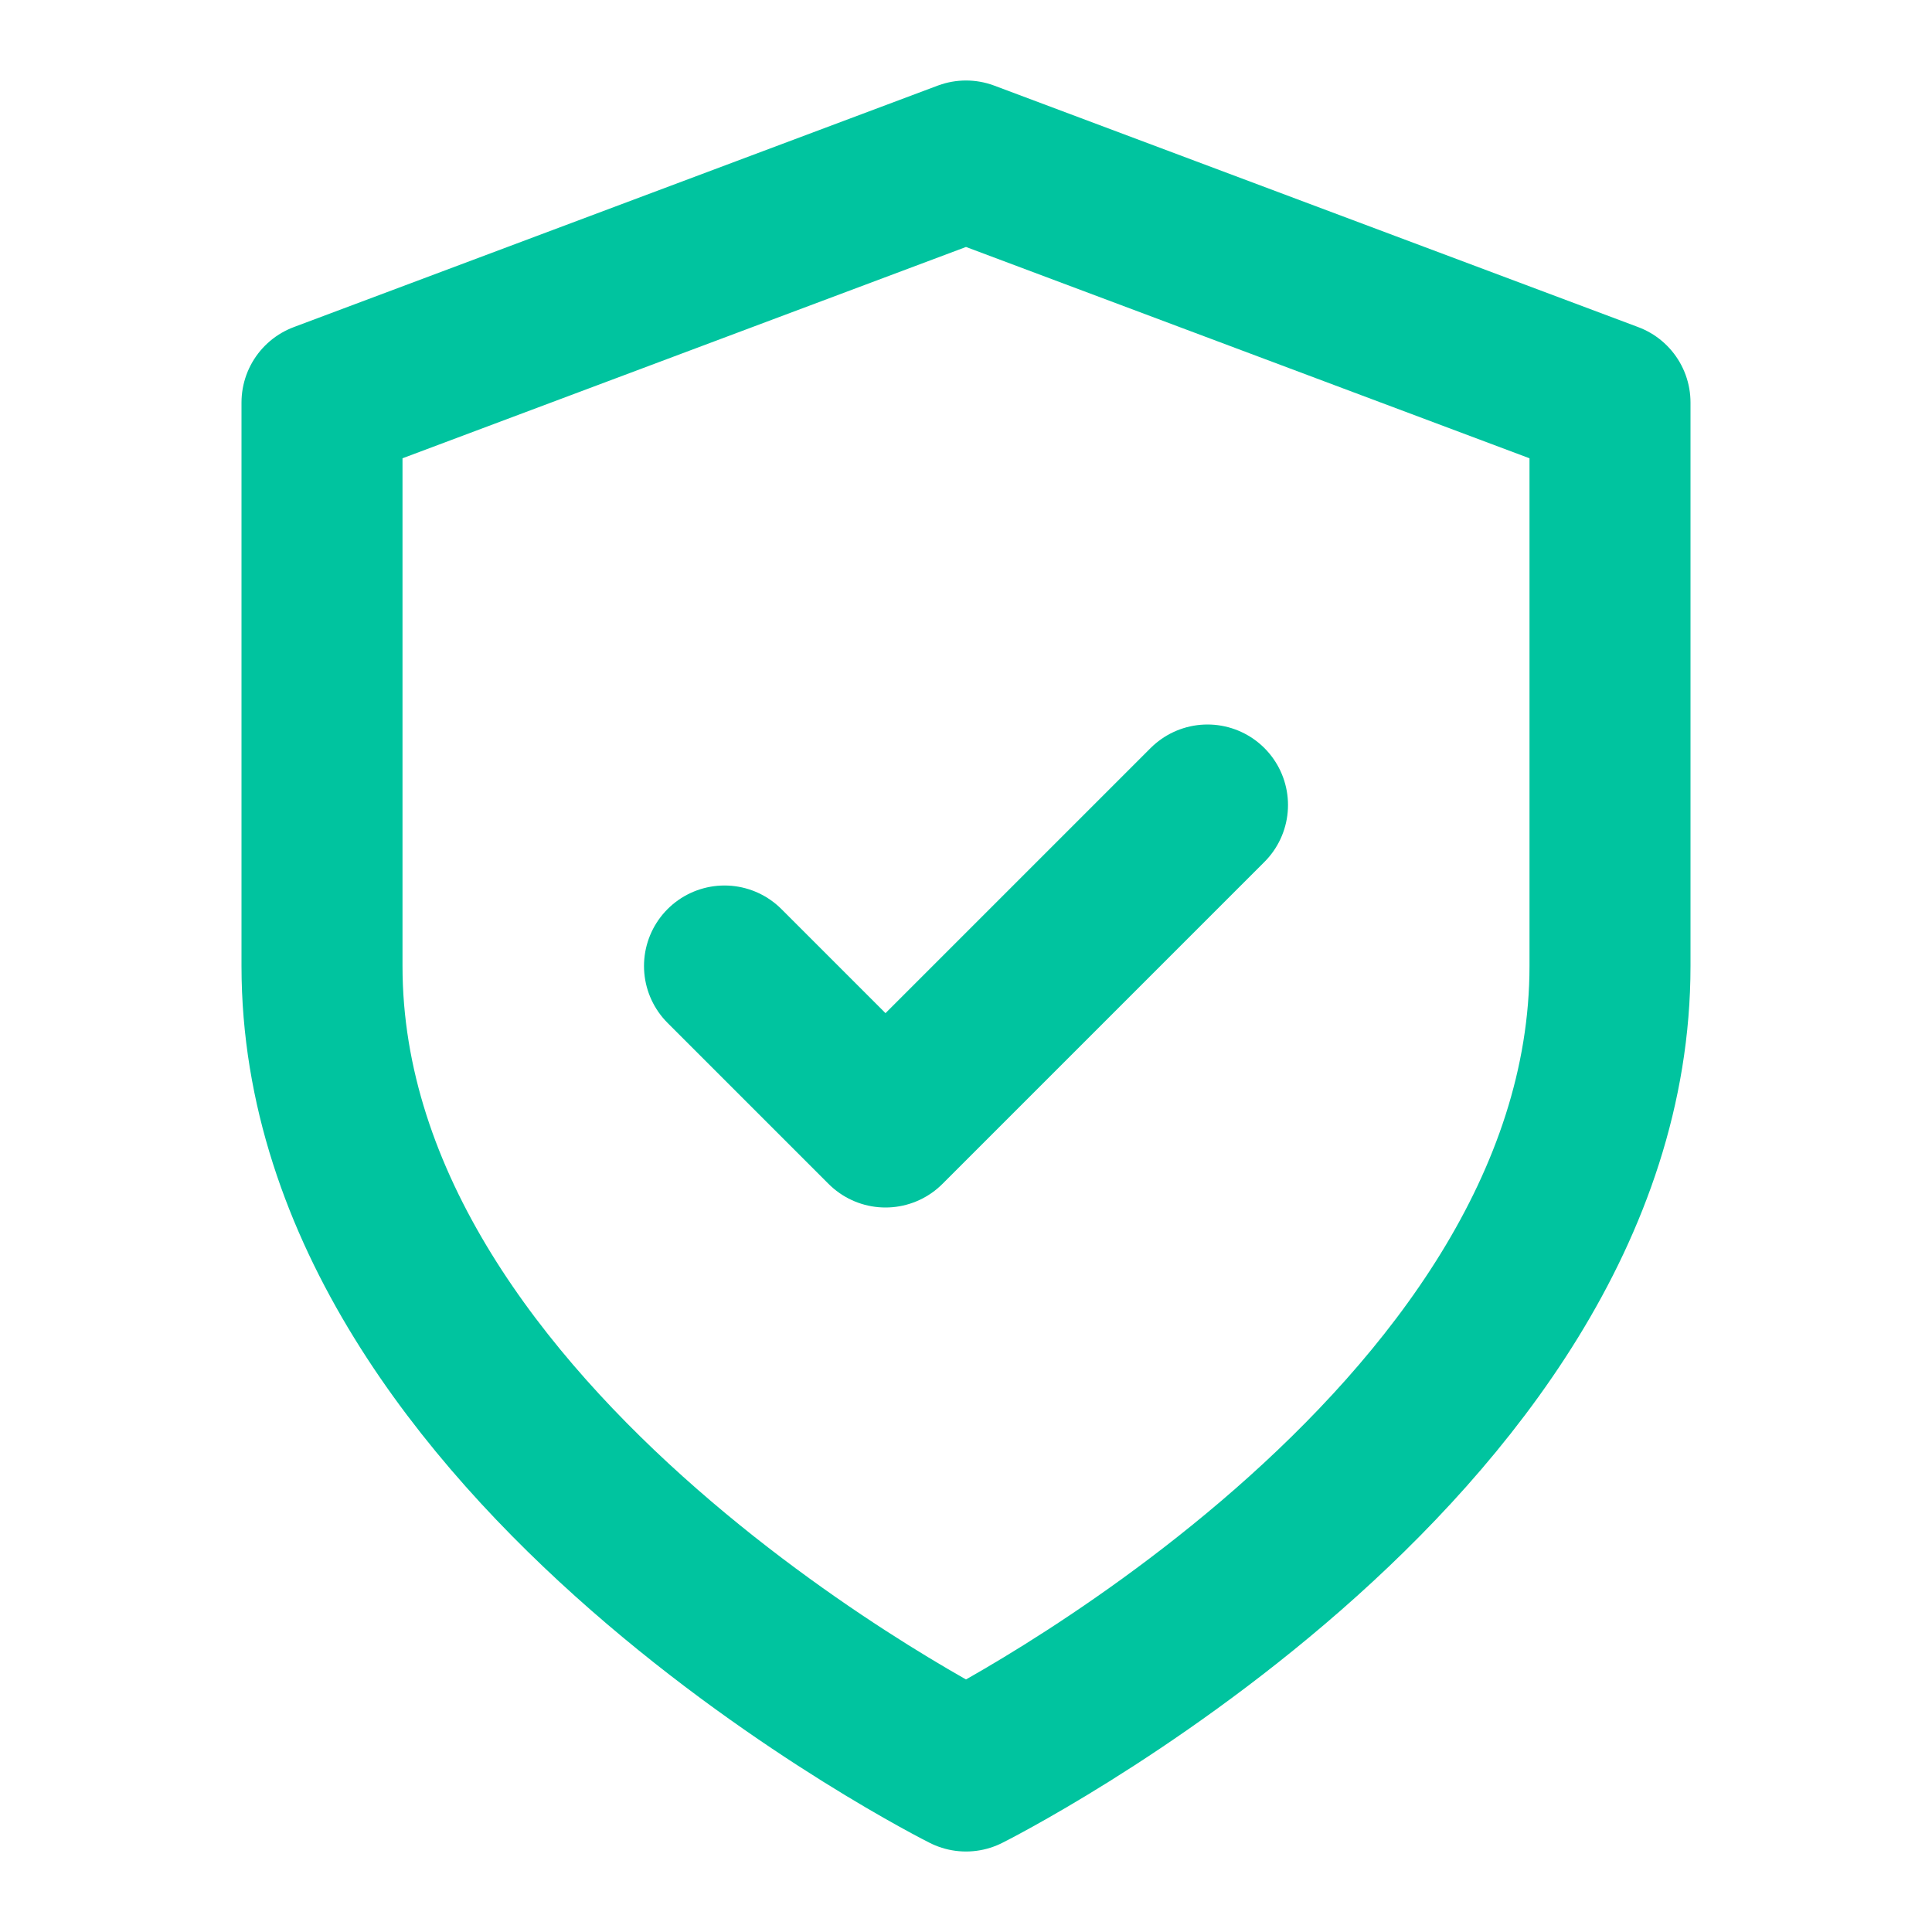
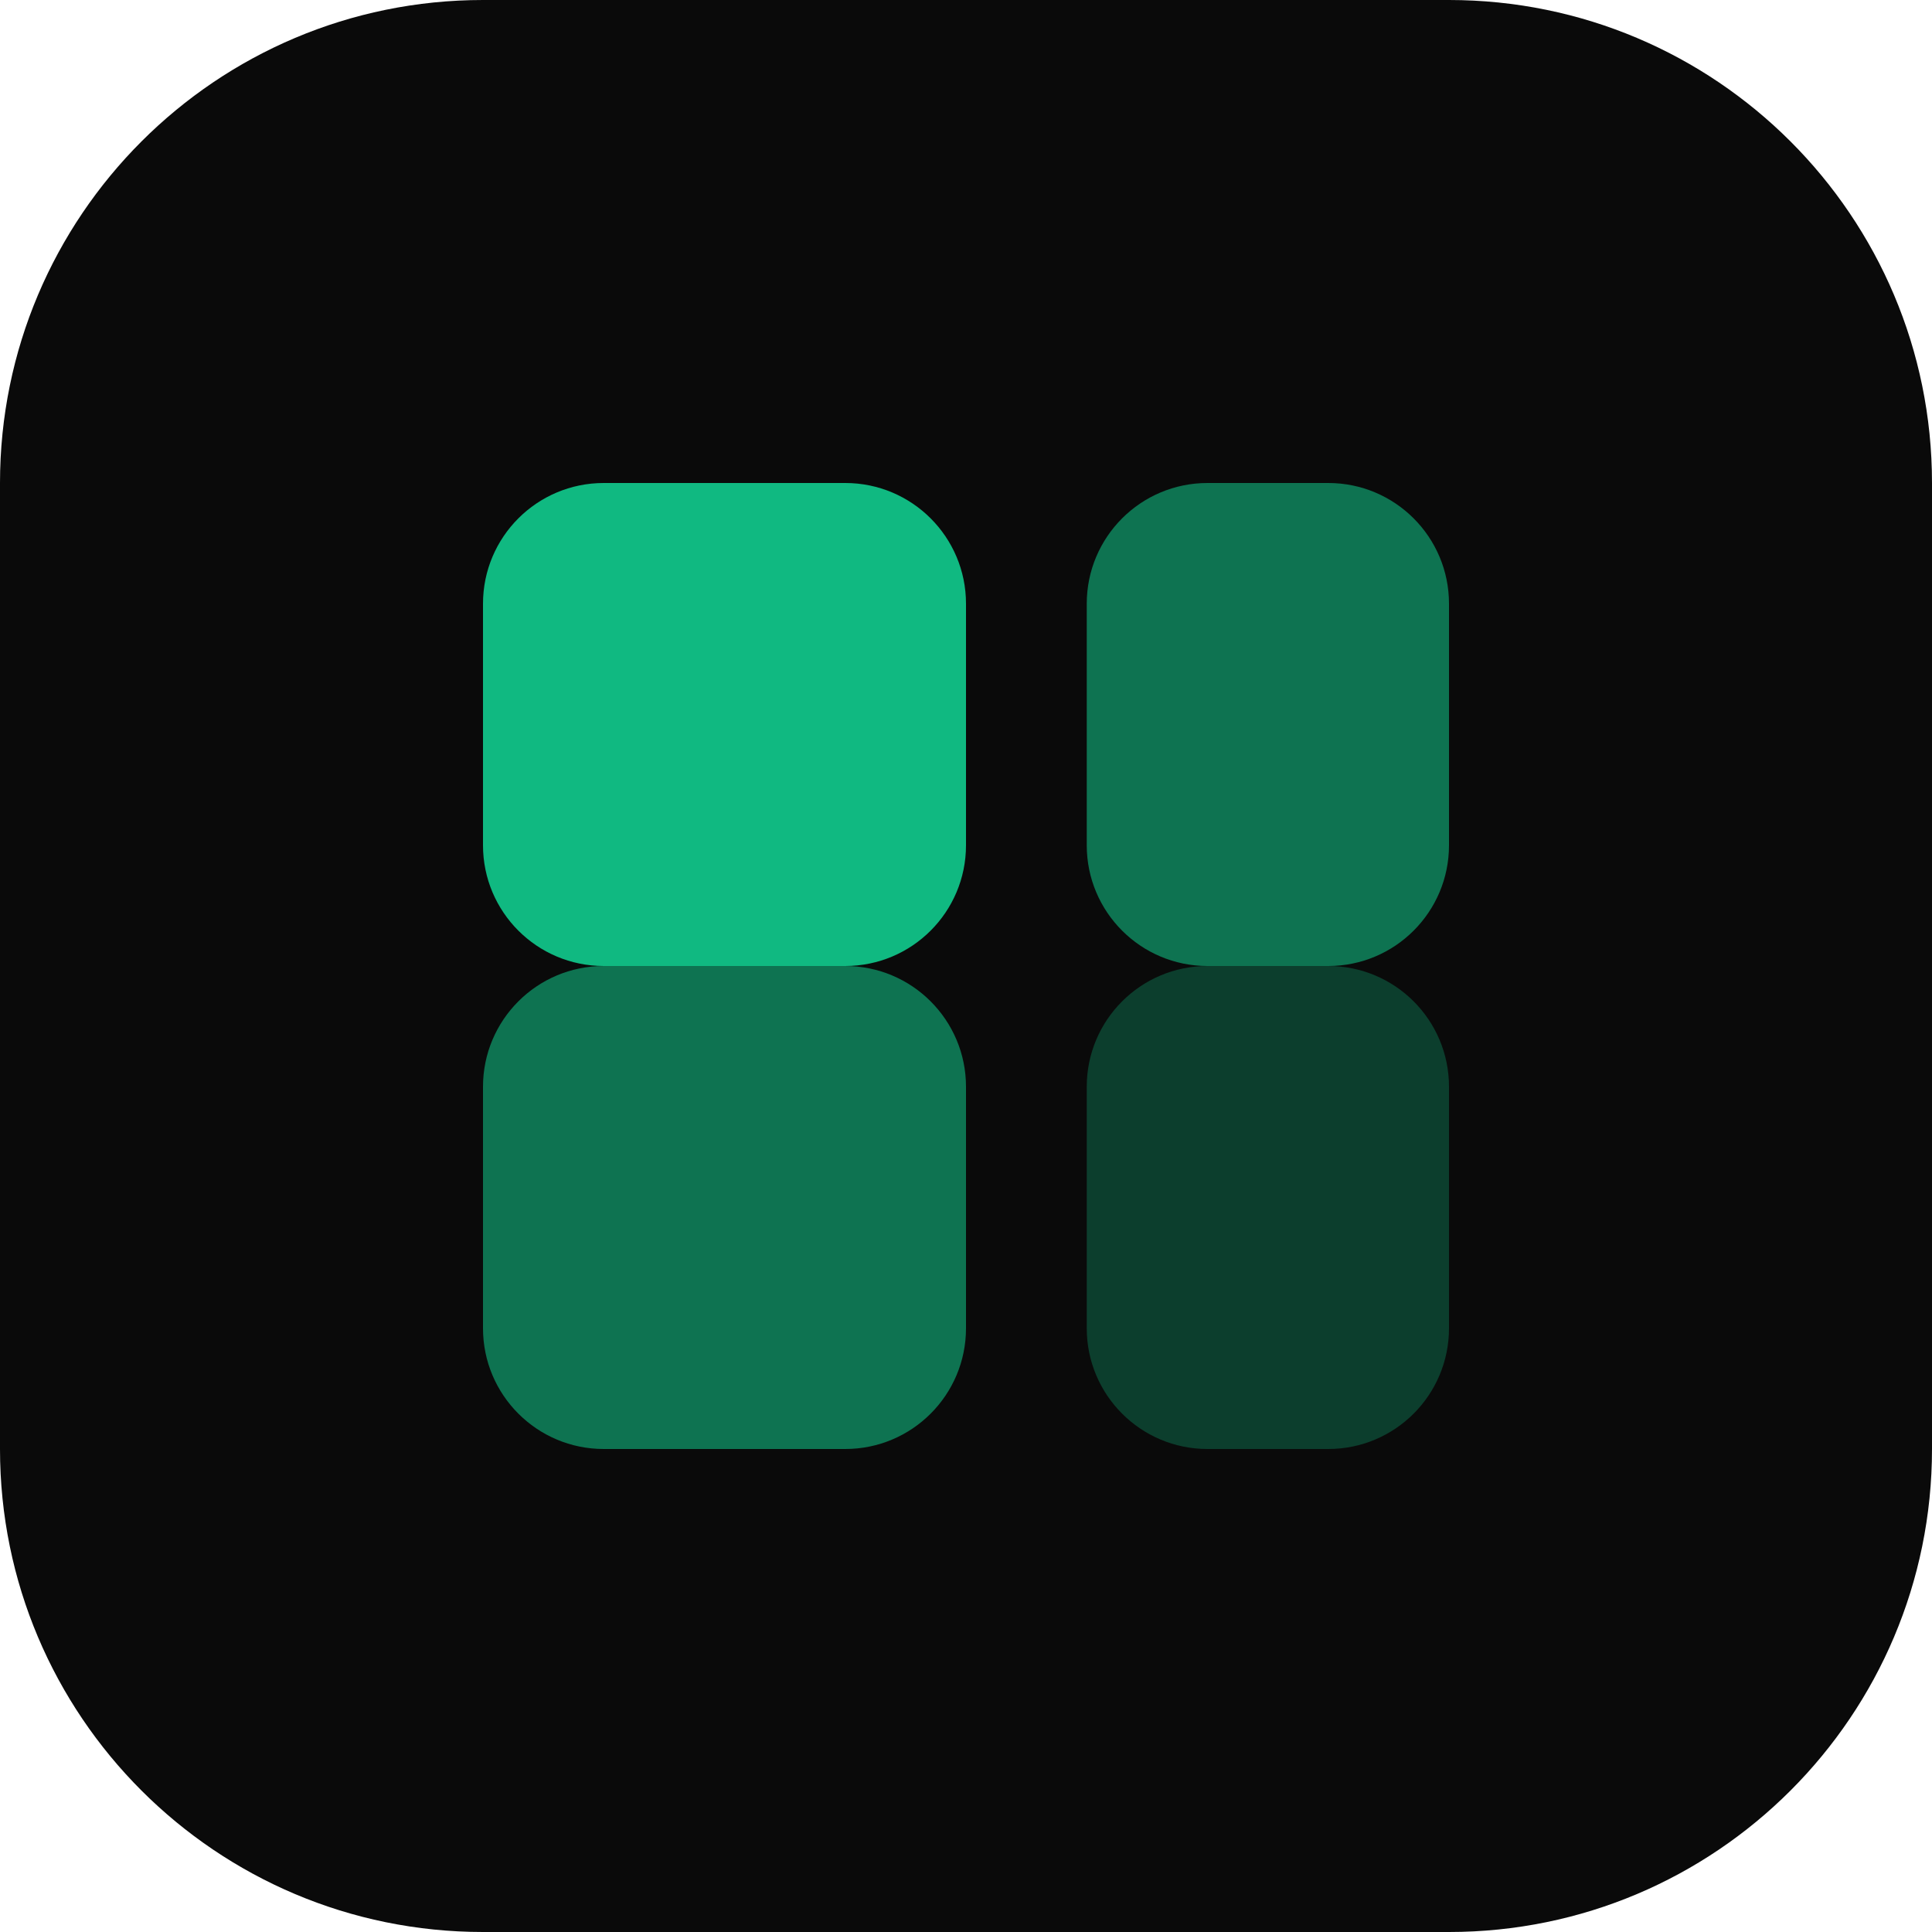
- <svg xmlns="http://www.w3.org/2000/svg" viewBox="0 0 24 24" fill="none" stroke="#00C49F" stroke-width="2" stroke-linecap="round" stroke-linejoin="round">
-   <path d="M12 22s8-4 8-10V5l-8-3-8 3v7c0 6 8 10 8 10z" />
-   <path d="m9 12 2 2 4-4" />
+ <svg xmlns="http://www.w3.org/2000/svg" viewBox="0 0 32 32" fill="none">
+   <rect width="32" height="32" rx="8" fill="#0A0A0A" />
+   <path d="M8 10C8 8.895 8.895 8 10 8H14C15.105 8 16 8.895 16 10V14C16 15.105 15.105 16 14 16H10C8.895 16 8 15.105 8 14V10Z" fill="#10B981" />
+   <path d="M18 10C18 8.895 18.895 8 20 8H22C23.105 8 24 8.895 24 10V14C24 15.105 23.105 16 22 16H20C18.895 16 18 15.105 18 14V10Z" fill="#10B981" opacity="0.6" />
+   <path d="M8 18C8 16.895 8.895 16 10 16H14C15.105 16 16 16.895 16 18V22C16 23.105 15.105 24 14 24H10C8.895 24 8 23.105 8 22V18Z" fill="#10B981" opacity="0.6" />
+   <path d="M18 18C18 16.895 18.895 16 20 16H22C23.105 16 24 16.895 24 18V22C24 23.105 23.105 24 22 24H20C18.895 24 18 23.105 18 22V18Z" fill="#10B981" opacity="0.3" />
</svg>
